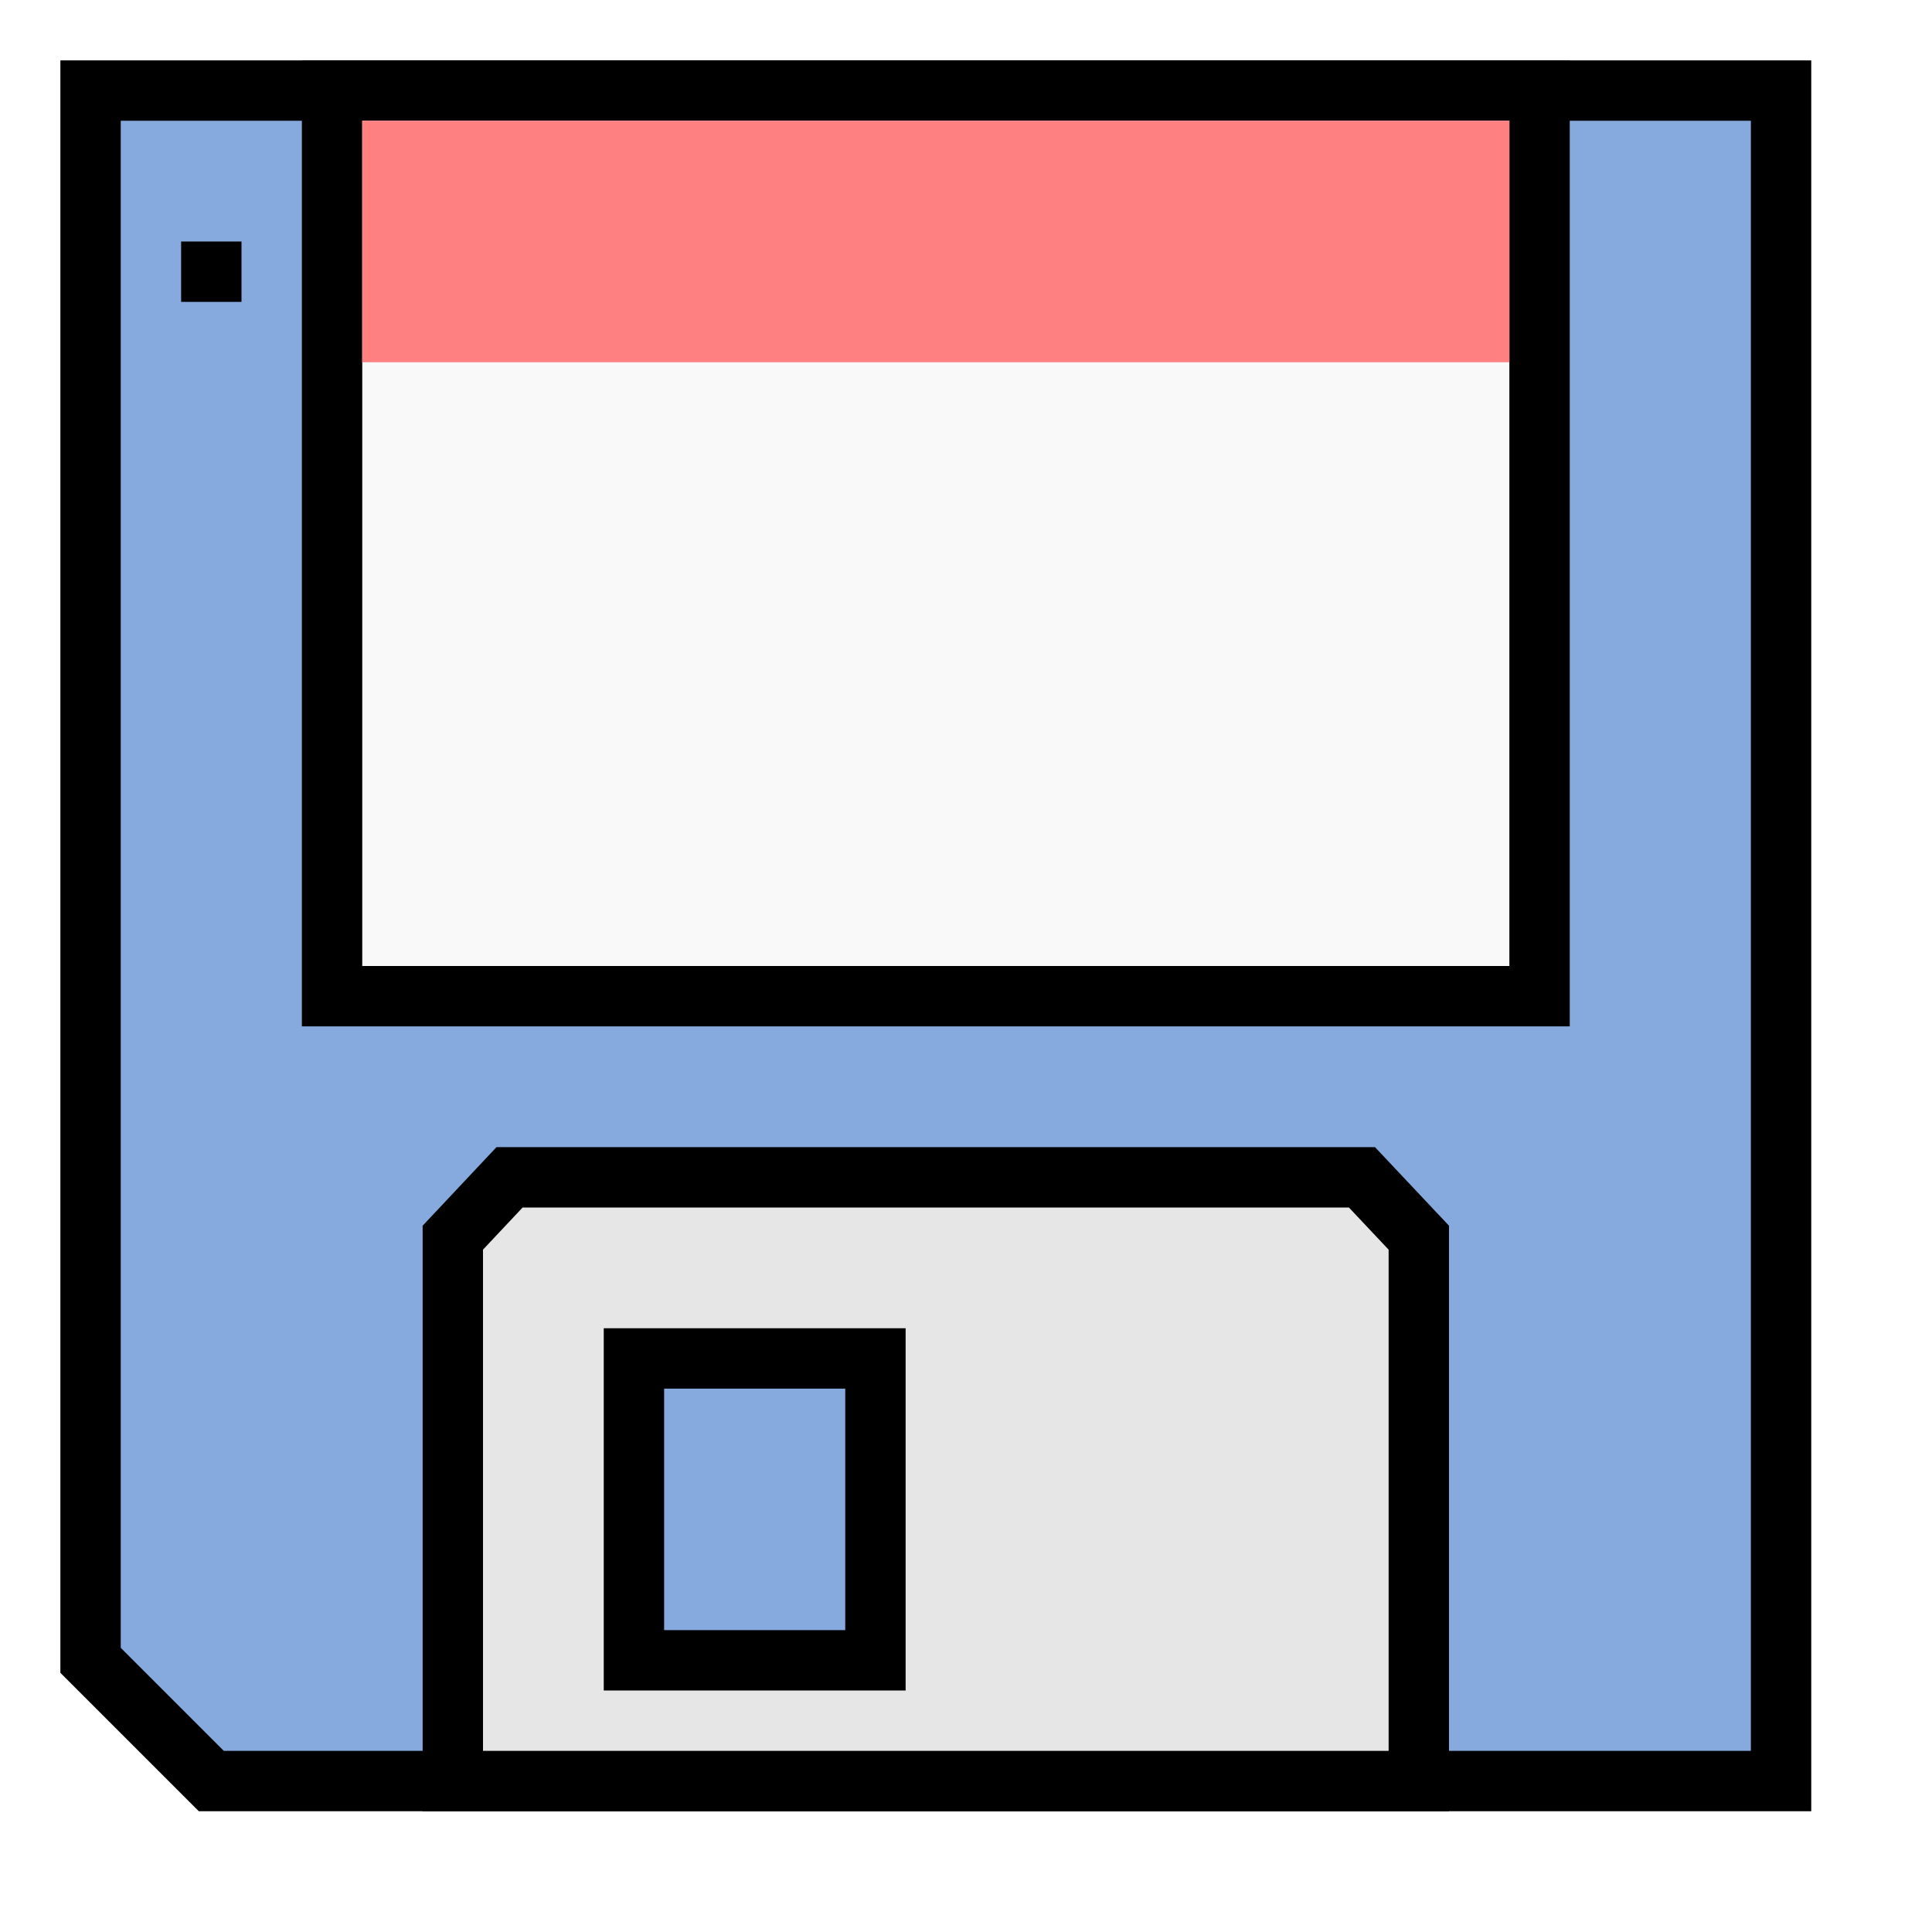
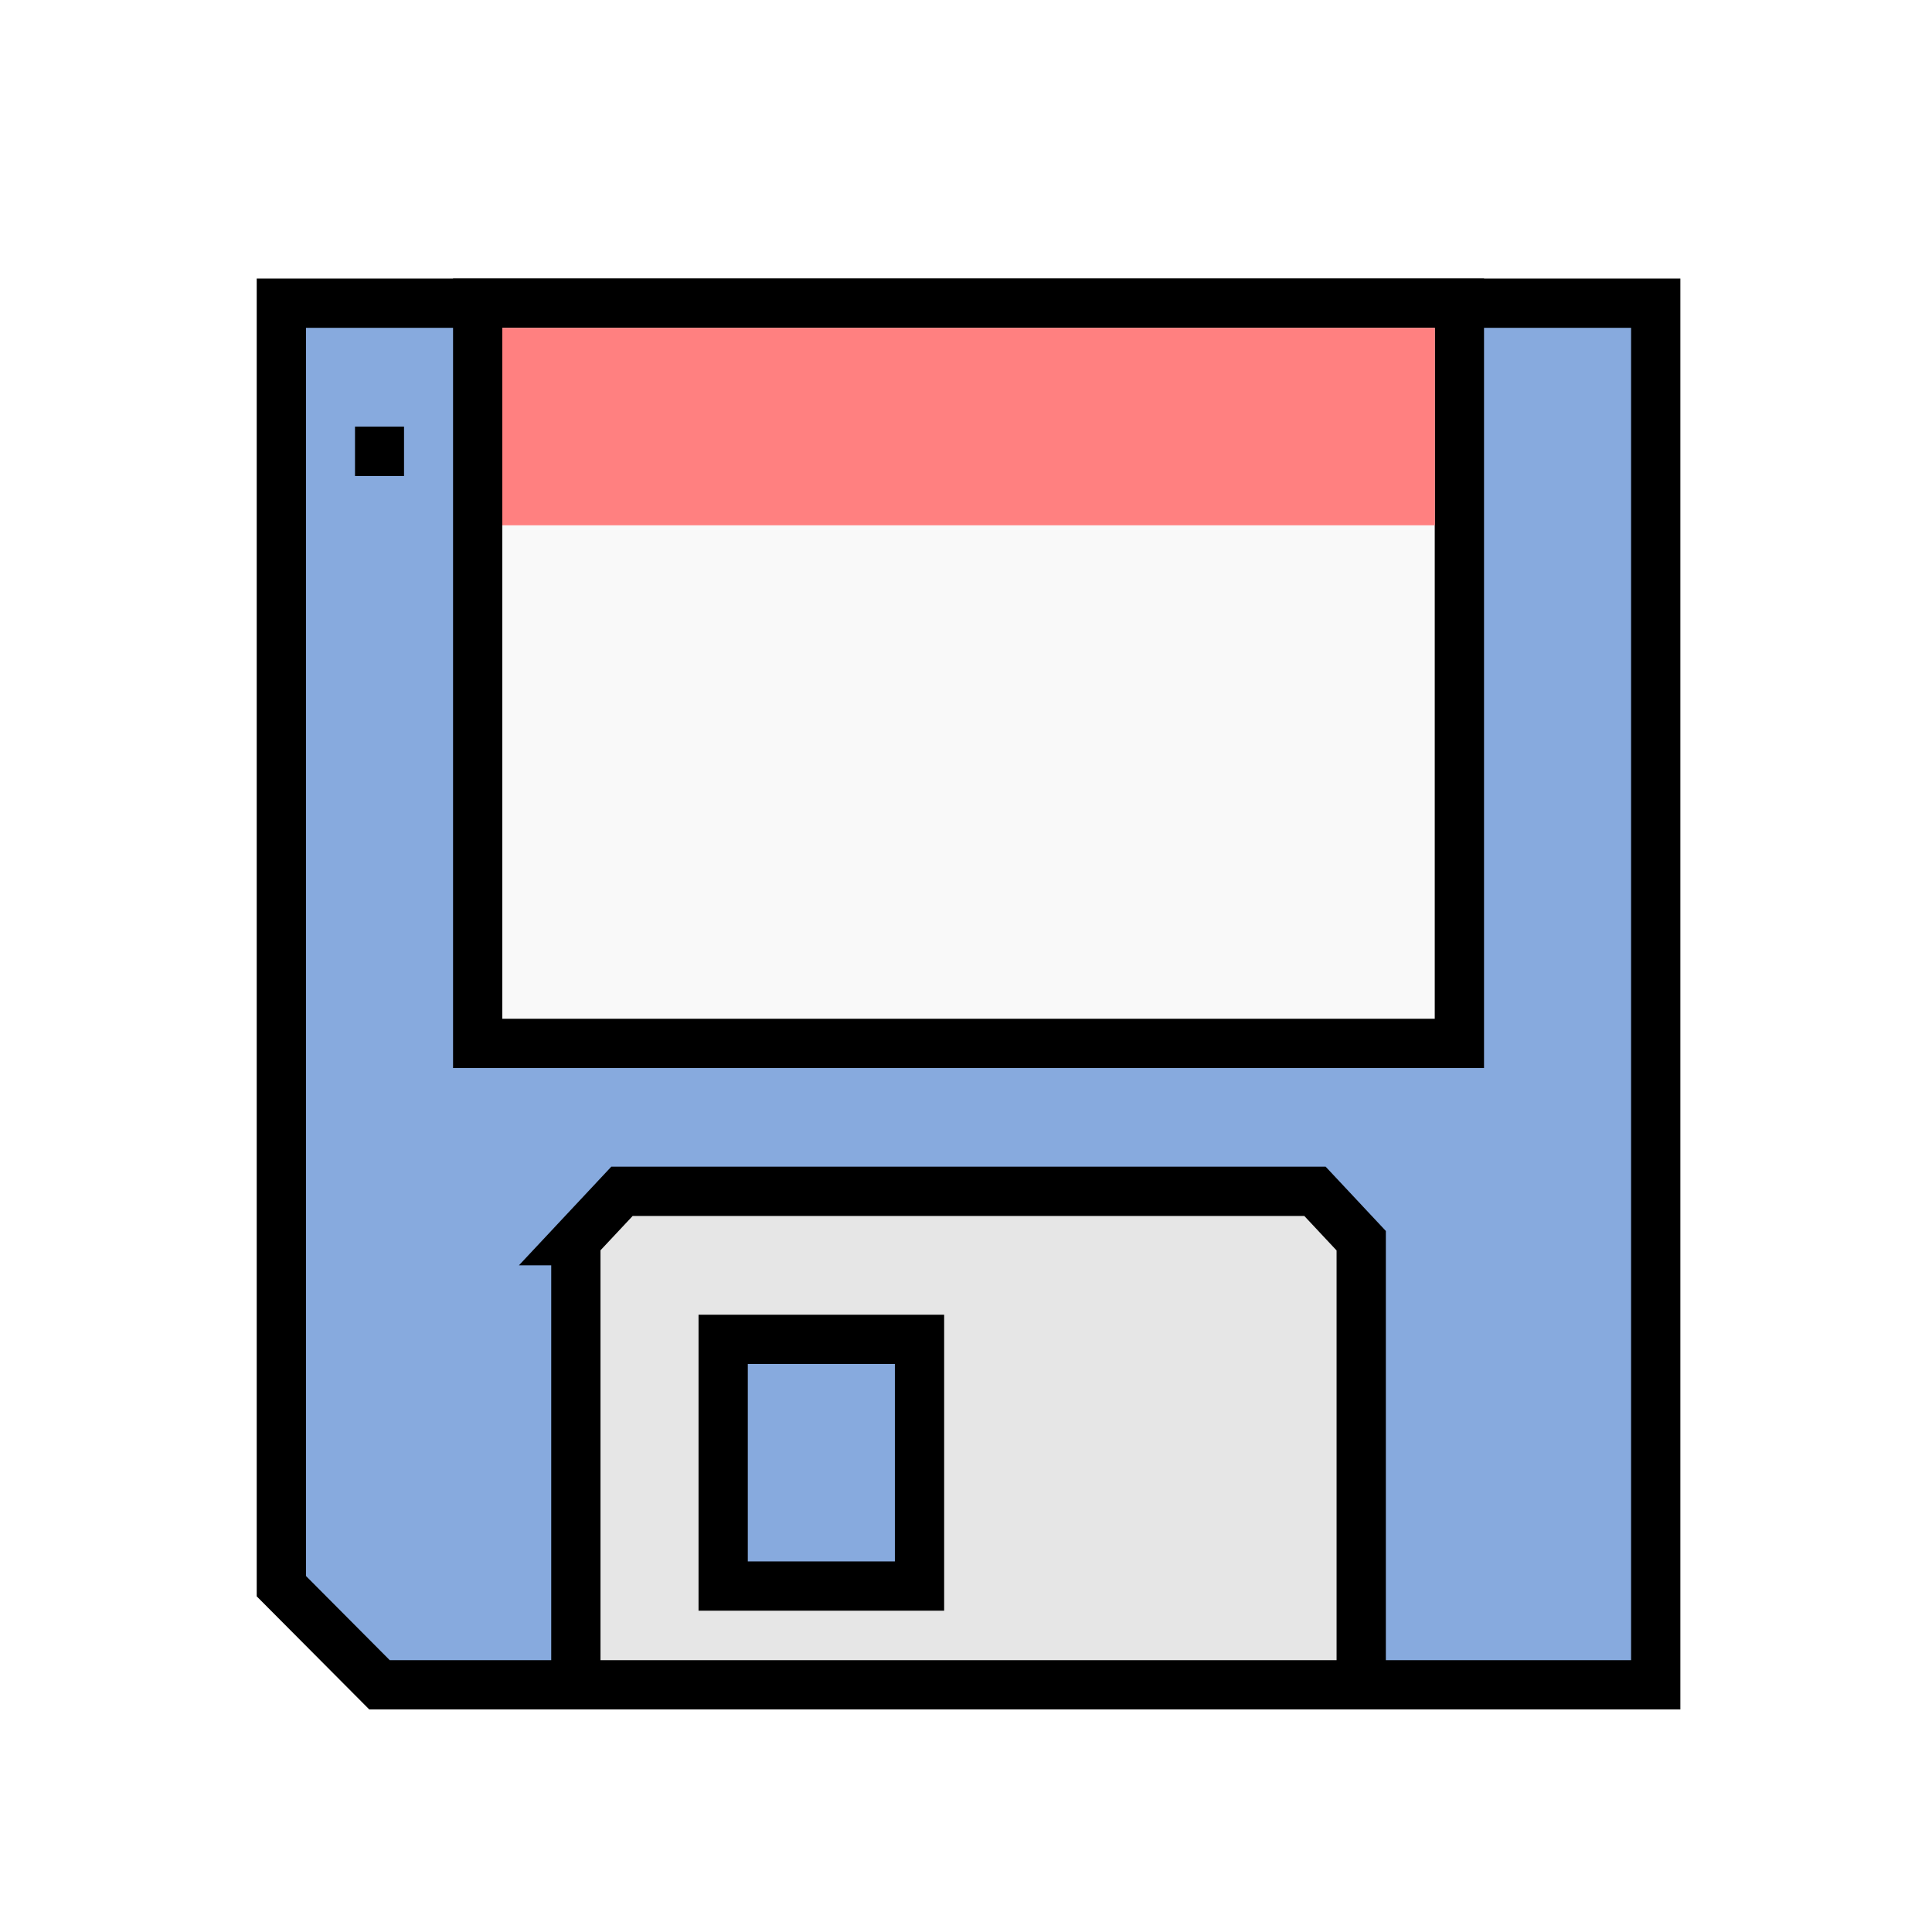
<svg xmlns="http://www.w3.org/2000/svg" width="16px" height="16px" id="svg2385" version="1.1">
  <defs id="defs2387">
    </defs>
  <g id="layer1">
-     <path style="color:#000000;fill:#87aade;fill-opacity:1;fill-rule:nonzero;stroke:#000000;stroke-width:0.5;marker:none;visibility:visible;display:inline;overflow:visible;enable-background:accumulate" d="M 0.75 0.75 L 0.75 13.75 L 1.75 14.75 L 14.75 14.75 L 14.75 0.75 L 0.75 0.75 z " id="rect2816" />
-     <rect style="color:#000000;fill:#f9f9f9;fill-opacity:1;fill-rule:nonzero;stroke:#000000;stroke-width:0.5;stroke-linecap:square;stroke-linejoin:miter;stroke-miterlimit:4;stroke-opacity:1;stroke-dasharray:none;stroke-dashoffset:0;marker:none;visibility:visible;display:inline;overflow:visible;enable-background:accumulate" id="rect3590" width="10" height="7.5" x="2.75" y="0.75" />
-     <path style="fill:#e6e6e6;stroke:#000000;stroke-width:0.5;stroke-linecap:butt;stroke-linejoin:miter;stroke-miterlimit:4;stroke-opacity:1;stroke-dasharray:none" d="m 3.75,10.25 0,4.5 8,0 0,-4.5 -0.471,-0.5 -7.059,0 L 3.75,10.25 z" id="path3592" />
-     <rect style="color:#000000;fill:#87aade;fill-opacity:1;fill-rule:nonzero;stroke:#000000;stroke-width:0.5;stroke-linecap:square;stroke-linejoin:miter;stroke-miterlimit:4;stroke-opacity:1;stroke-dasharray:none;stroke-dashoffset:0;marker:none;visibility:visible;display:inline;overflow:visible;enable-background:accumulate" id="rect3594" width="2" height="2.5" x="5.25" y="11.25" />
-     <rect style="color:#000000;fill:#ff8080;fill-opacity:1;fill-rule:nonzero;stroke:none;stroke-width:0.5;marker:none;visibility:visible;display:inline;overflow:visible;enable-background:accumulate" id="rect3590-4" width="9.5" height="2" x="3" y="1" />
-     <rect style="color:#000000;fill:#000000;fill-opacity:1;fill-rule:nonzero;stroke:none;stroke-width:0.5;marker:none;visibility:visible;display:inline;overflow:visible;enable-background:accumulate" id="rect3624" width="0.5" height="0.5" x="1.5" y="2" />
+     <path style="color:#000000;display:inline;overflow:visible;visibility:visible;fill:#87aade;fill-opacity:1;fill-rule:nonzero;stroke:#000000;stroke-width:0.408;marker:none;enable-background:accumulate" d="m 2.33,2.511 0,10.625 0.813,0.817 10.569,0 0,-11.442 -11.382,0 z" id="rect2816" />
+     <rect style="color:#000000;display:inline;overflow:visible;visibility:visible;fill:#f9f9f9;fill-opacity:1;fill-rule:nonzero;stroke:#000000;stroke-width:0.408;stroke-linecap:square;stroke-linejoin:miter;stroke-miterlimit:4;stroke-dasharray:none;stroke-dashoffset:0;stroke-opacity:1;marker:none;enable-background:accumulate" id="rect3590" width="8.13" height="6.13" x="3.956" y="2.511" />
+     <path style="fill:#e6e6e6;stroke:#000000;stroke-width:0.408;stroke-linecap:butt;stroke-linejoin:miter;stroke-miterlimit:4;stroke-dasharray:none;stroke-opacity:1" d="m 4.769,10.275 0,3.678 6.504,0 0,-3.678 -0.383,-0.409 -5.739,0 -0.383,0.409 z" id="path3592" />
+     <rect style="color:#000000;display:inline;overflow:visible;visibility:visible;fill:#87aade;fill-opacity:1;fill-rule:nonzero;stroke:#000000;stroke-width:0.408;stroke-linecap:square;stroke-linejoin:miter;stroke-miterlimit:4;stroke-dasharray:none;stroke-dashoffset:0;stroke-opacity:1;marker:none;enable-background:accumulate" id="rect3594" width="1.626" height="2.043" x="5.989" y="11.092" />
+     <rect style="color:#000000;display:inline;overflow:visible;visibility:visible;fill:#ff8080;fill-opacity:1;fill-rule:nonzero;stroke:none;stroke-width:0.5;marker:none;enable-background:accumulate" id="rect3590-4" width="7.723" height="1.635" x="4.16" y="2.715" />
+     <rect style="color:#000000;display:inline;overflow:visible;visibility:visible;fill:#000000;fill-opacity:1;fill-rule:nonzero;stroke:none;stroke-width:0.5;marker:none;enable-background:accumulate" id="rect3624" width="0.406" height="0.409" x="2.94" y="3.533" />
  </g>
</svg>
